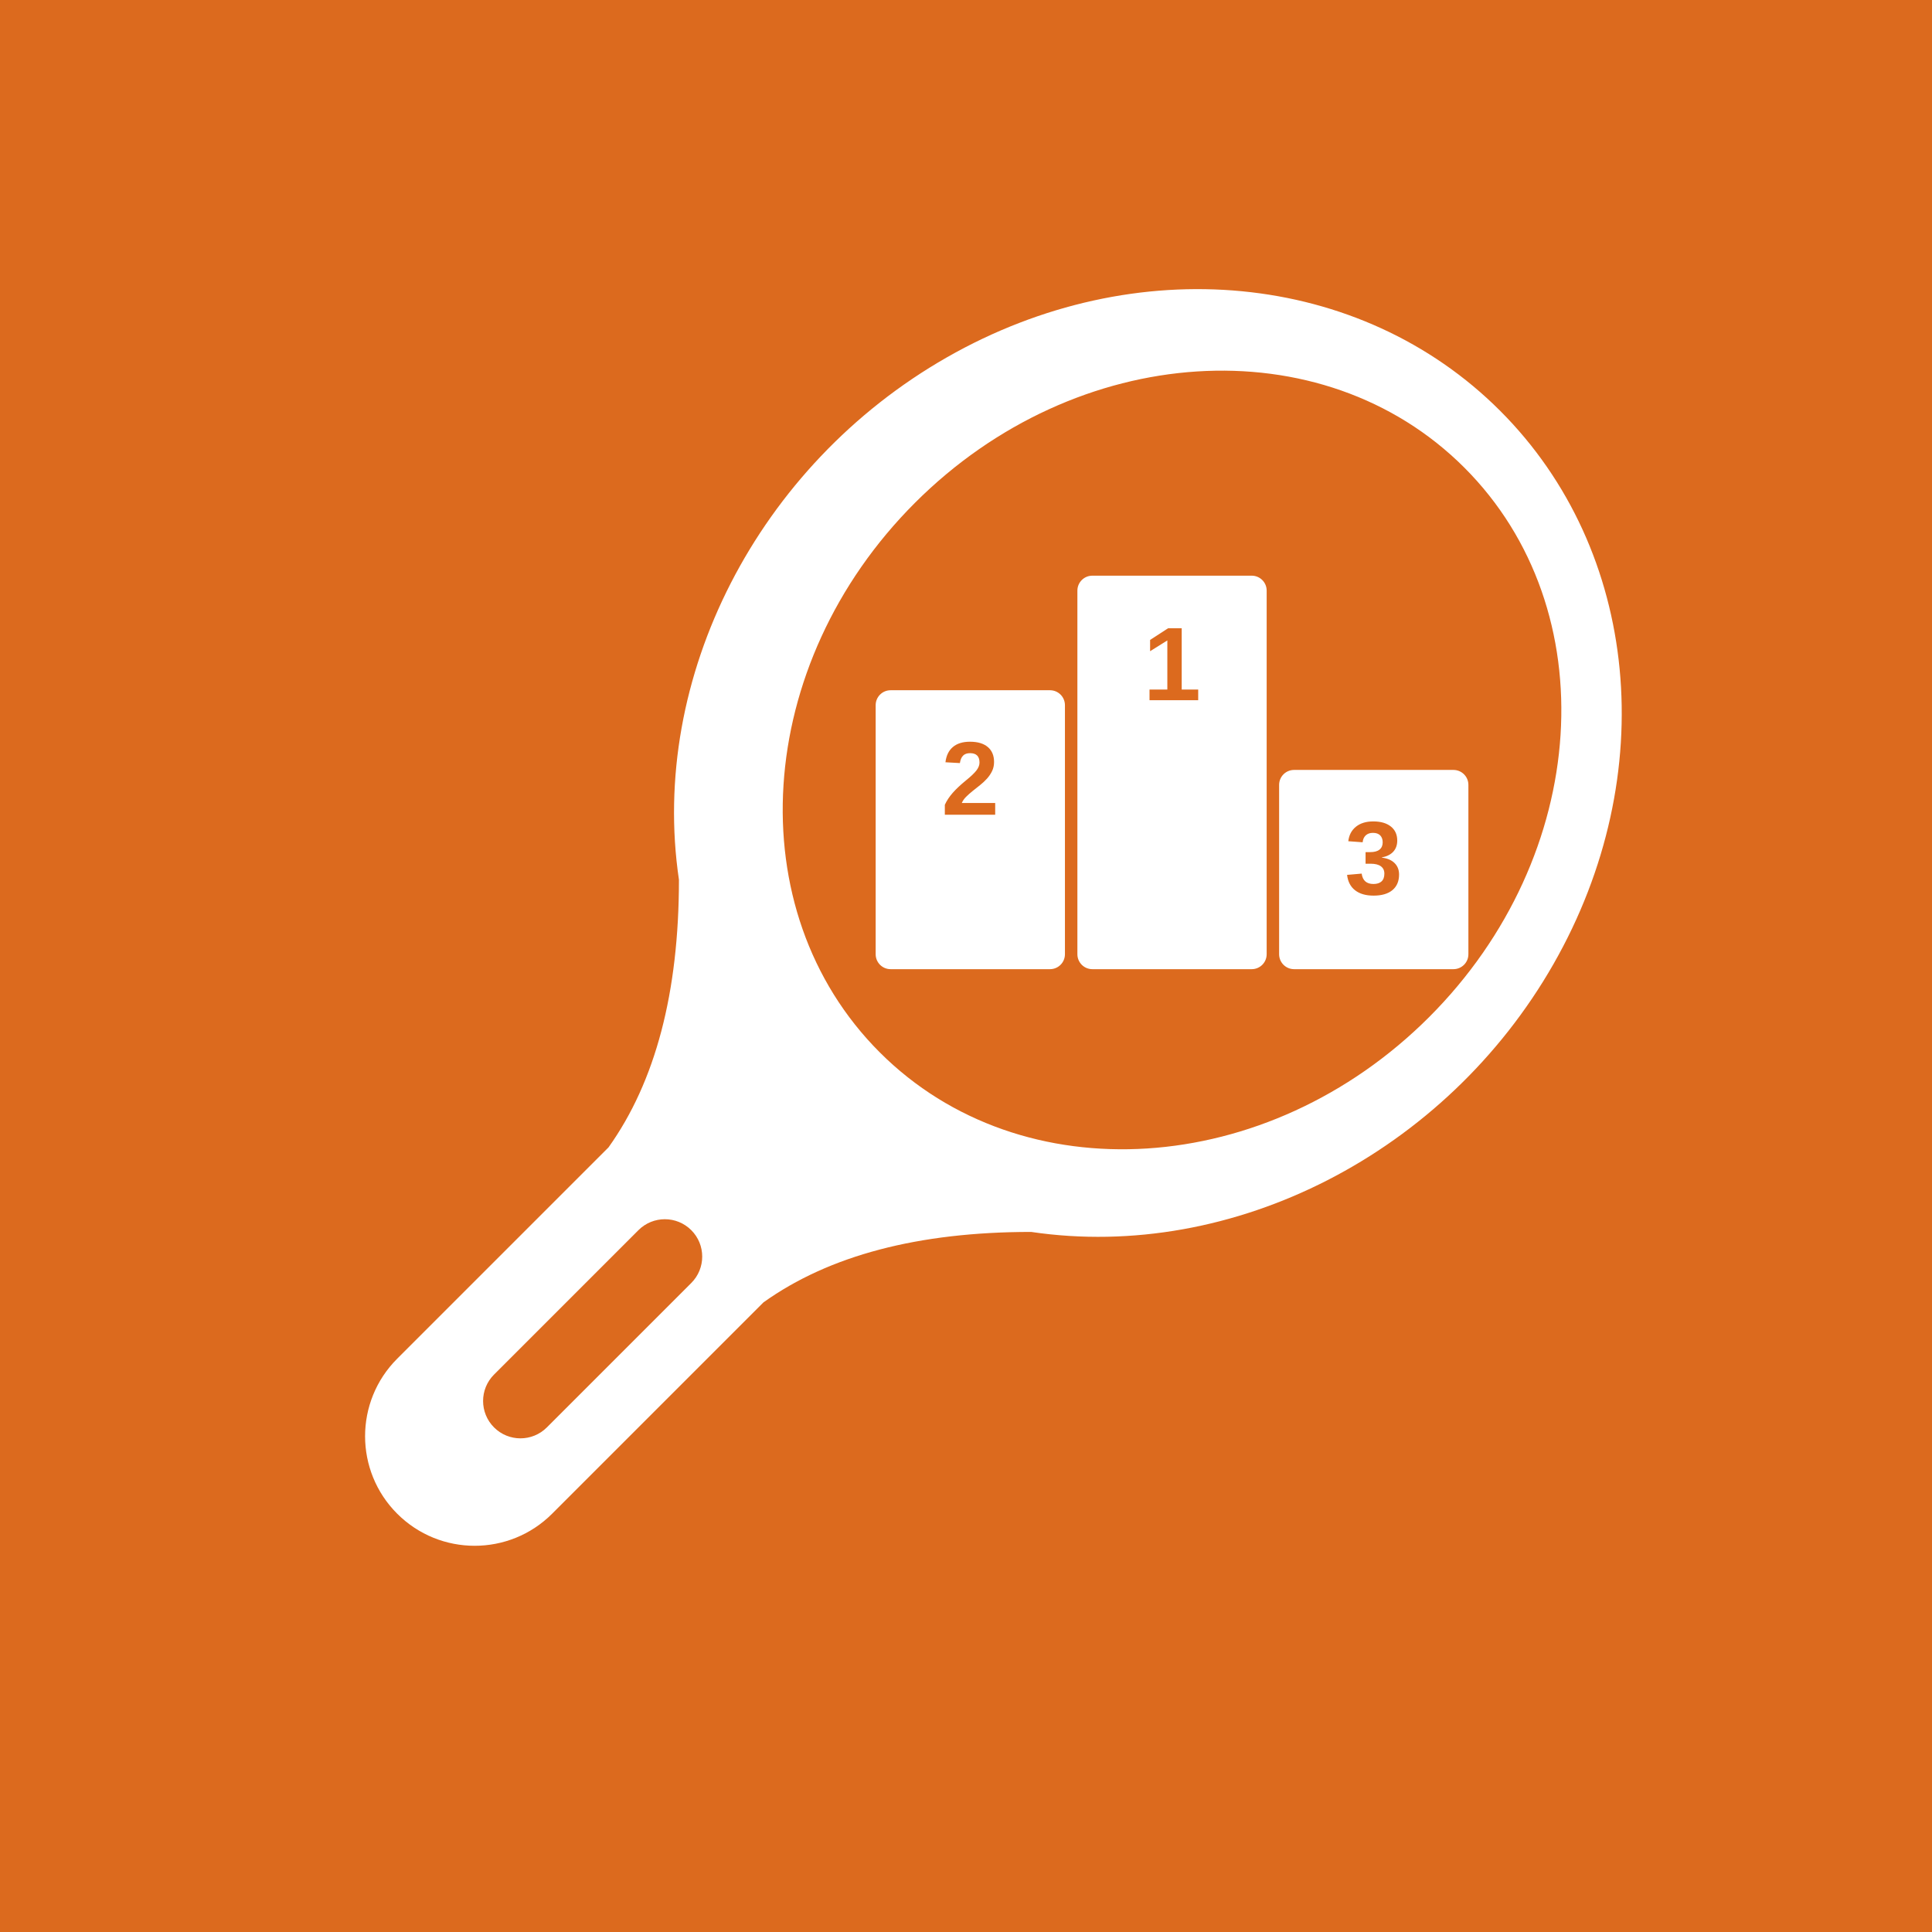
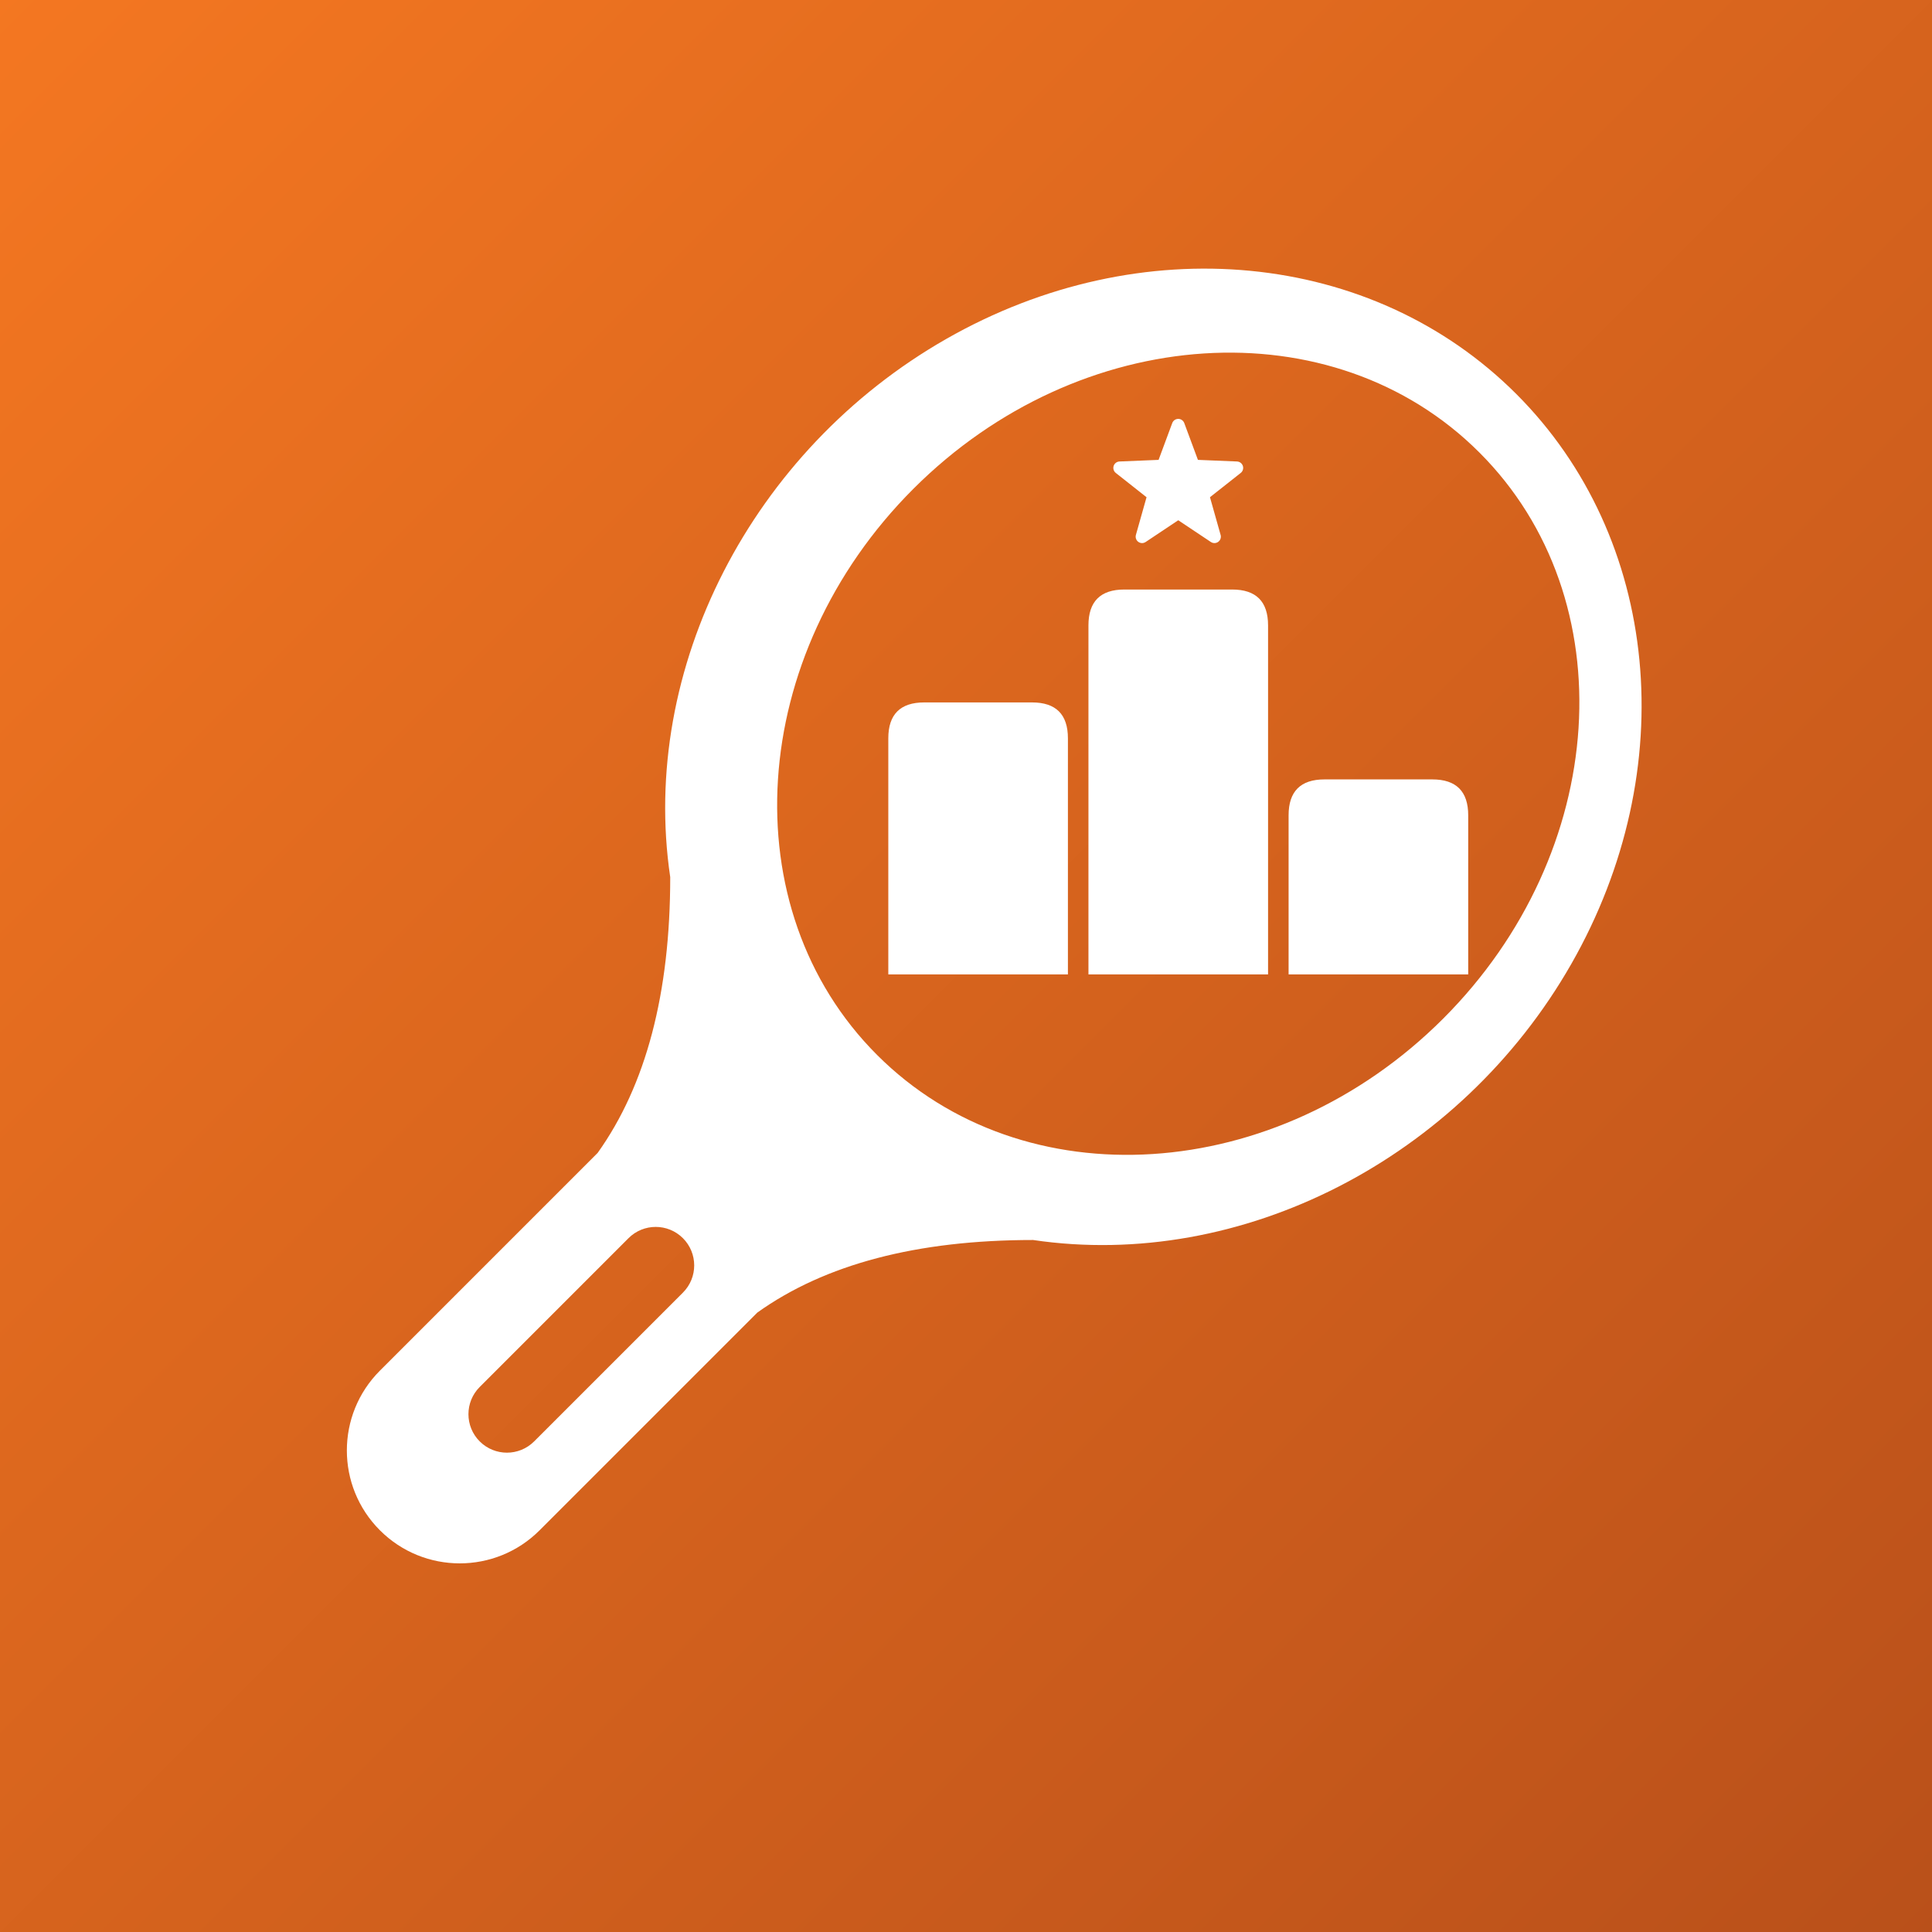
<svg xmlns="http://www.w3.org/2000/svg" viewBox="0 0 1024 1024" width="1024" height="1024">
-   <rect width="1024" height="1024" fill="#DC6A1E" />
-   <g transform="translate(621.2 402.8) rotate(45) scale(1.32) translate(-6 8)">
-     <path fill="#FFFFFF" fill-rule="evenodd" d="M -100 166 A 180 200 0 1 1 100 166 Q 52 214 44 262 L 44 382 A 44 44 0 0 1 -44 382 L -44 262 Q -52 214 -100 166 Z M -140.0 -8.0 A 146.0 166.0 0 1 0 152.0 -8.0 A 146.0 166.0 0 1 0 -140.0 -8.0 Z M 3.0 262.0 H 3.0 A 15 15 0 0 1 18.0 277.0 V 359.0 A 15 15 0 0 1 3.0 374.0 H 3.0 A 15 15 0 0 1 -12.0 359.0 V 277.0 A 15 15 0 0 1 3.0 262.0 Z" />
+   <defs>
+     <linearGradient id="bg" x1="0" y1="0" x2="1" y2="1">
+       <stop offset="0" stop-color="#F47721" />
+       <stop offset="1" stop-color="#B9501A" />
+     </linearGradient>
+   </defs>
+   <rect width="1024" height="1024" fill="url(#bg)" />
+   <g transform="translate(624.5 399.5) rotate(45) scale(1.36) translate(-6 8)">
+     <path d="M -100 166 A 180 200 0 1 1 100 166 Q 52 214 44 262 L 44 382 A 44 44 0 0 1 -44 382 L -44 262 Q -52 214 -100 166 Z M -140 -8 A 146 166 0 1 0 152 -8 A 146 166 0 1 0 -140 -8 Z M 3 262 A 15 15 0 0 1 18 277 V 359 A 15 15 0 0 1 3 374 A 15 15 0 0 1 -12 359 V 277 A 15 15 0 0 1 3 262 Z" fill="#FFFFFF" fill-rule="evenodd" />
  </g>
-   <g transform="translate(621.2 402.8) scale(1.320)">
-     <rect x="-38" y="-74" width="76" height="158" rx="6" fill="#FFFFFF" />
-     <text x="0" y="-24" text-anchor="middle" font-family="Arial, Helvetica, sans-serif" font-weight="700" font-size="42" fill="#DC6A1E">1</text>
-     <rect x="-119" y="-28" width="76" height="112" rx="6" fill="#FFFFFF" />
-     <text x="-81" y="22" text-anchor="middle" font-family="Arial, Helvetica, sans-serif" font-weight="700" font-size="42" fill="#DC6A1E">2</text>
-     <rect x="43" y="4" width="76" height="80" rx="6" fill="#FFFFFF" />
-     <text x="81" y="54" text-anchor="middle" font-family="Arial, Helvetica, sans-serif" font-weight="700" font-size="42" fill="#DC6A1E">3</text>
+   <g transform="translate(624.5 399.5) scale(1.36)">
+     <path d="M -35 86 V -50 Q -35 -64 -21 -64 H 21 Q 35 -64 35 -50 V 86 Z" fill="#FFFFFF" />
+     <path d="M -113 86 V -6 Q -113 -20 -99 -20 H -57 Q -43 -20 -43 -6 V 86 Z" fill="#FFFFFF" />
+     <path d="M 43 86 V 24 Q 43 10 57 10 H 99 Q 113 10 113 24 V 86 Z" fill="#FFFFFF" />
+   </g>
+   <g transform="translate(624.5 399.5) scale(1.36)">
+     <polygon points="0.0,-128.0 5.9,-112.1 22.8,-111.4 9.5,-100.9 14.1,-84.6 0.0,-94.0 -14.1,-84.6 -9.5,-100.9 -22.8,-111.4 -5.9,-112.1" fill="#FFFFFF" stroke="#FFFFFF" stroke-width="5" stroke-linejoin="round" />
  </g>
</svg>
